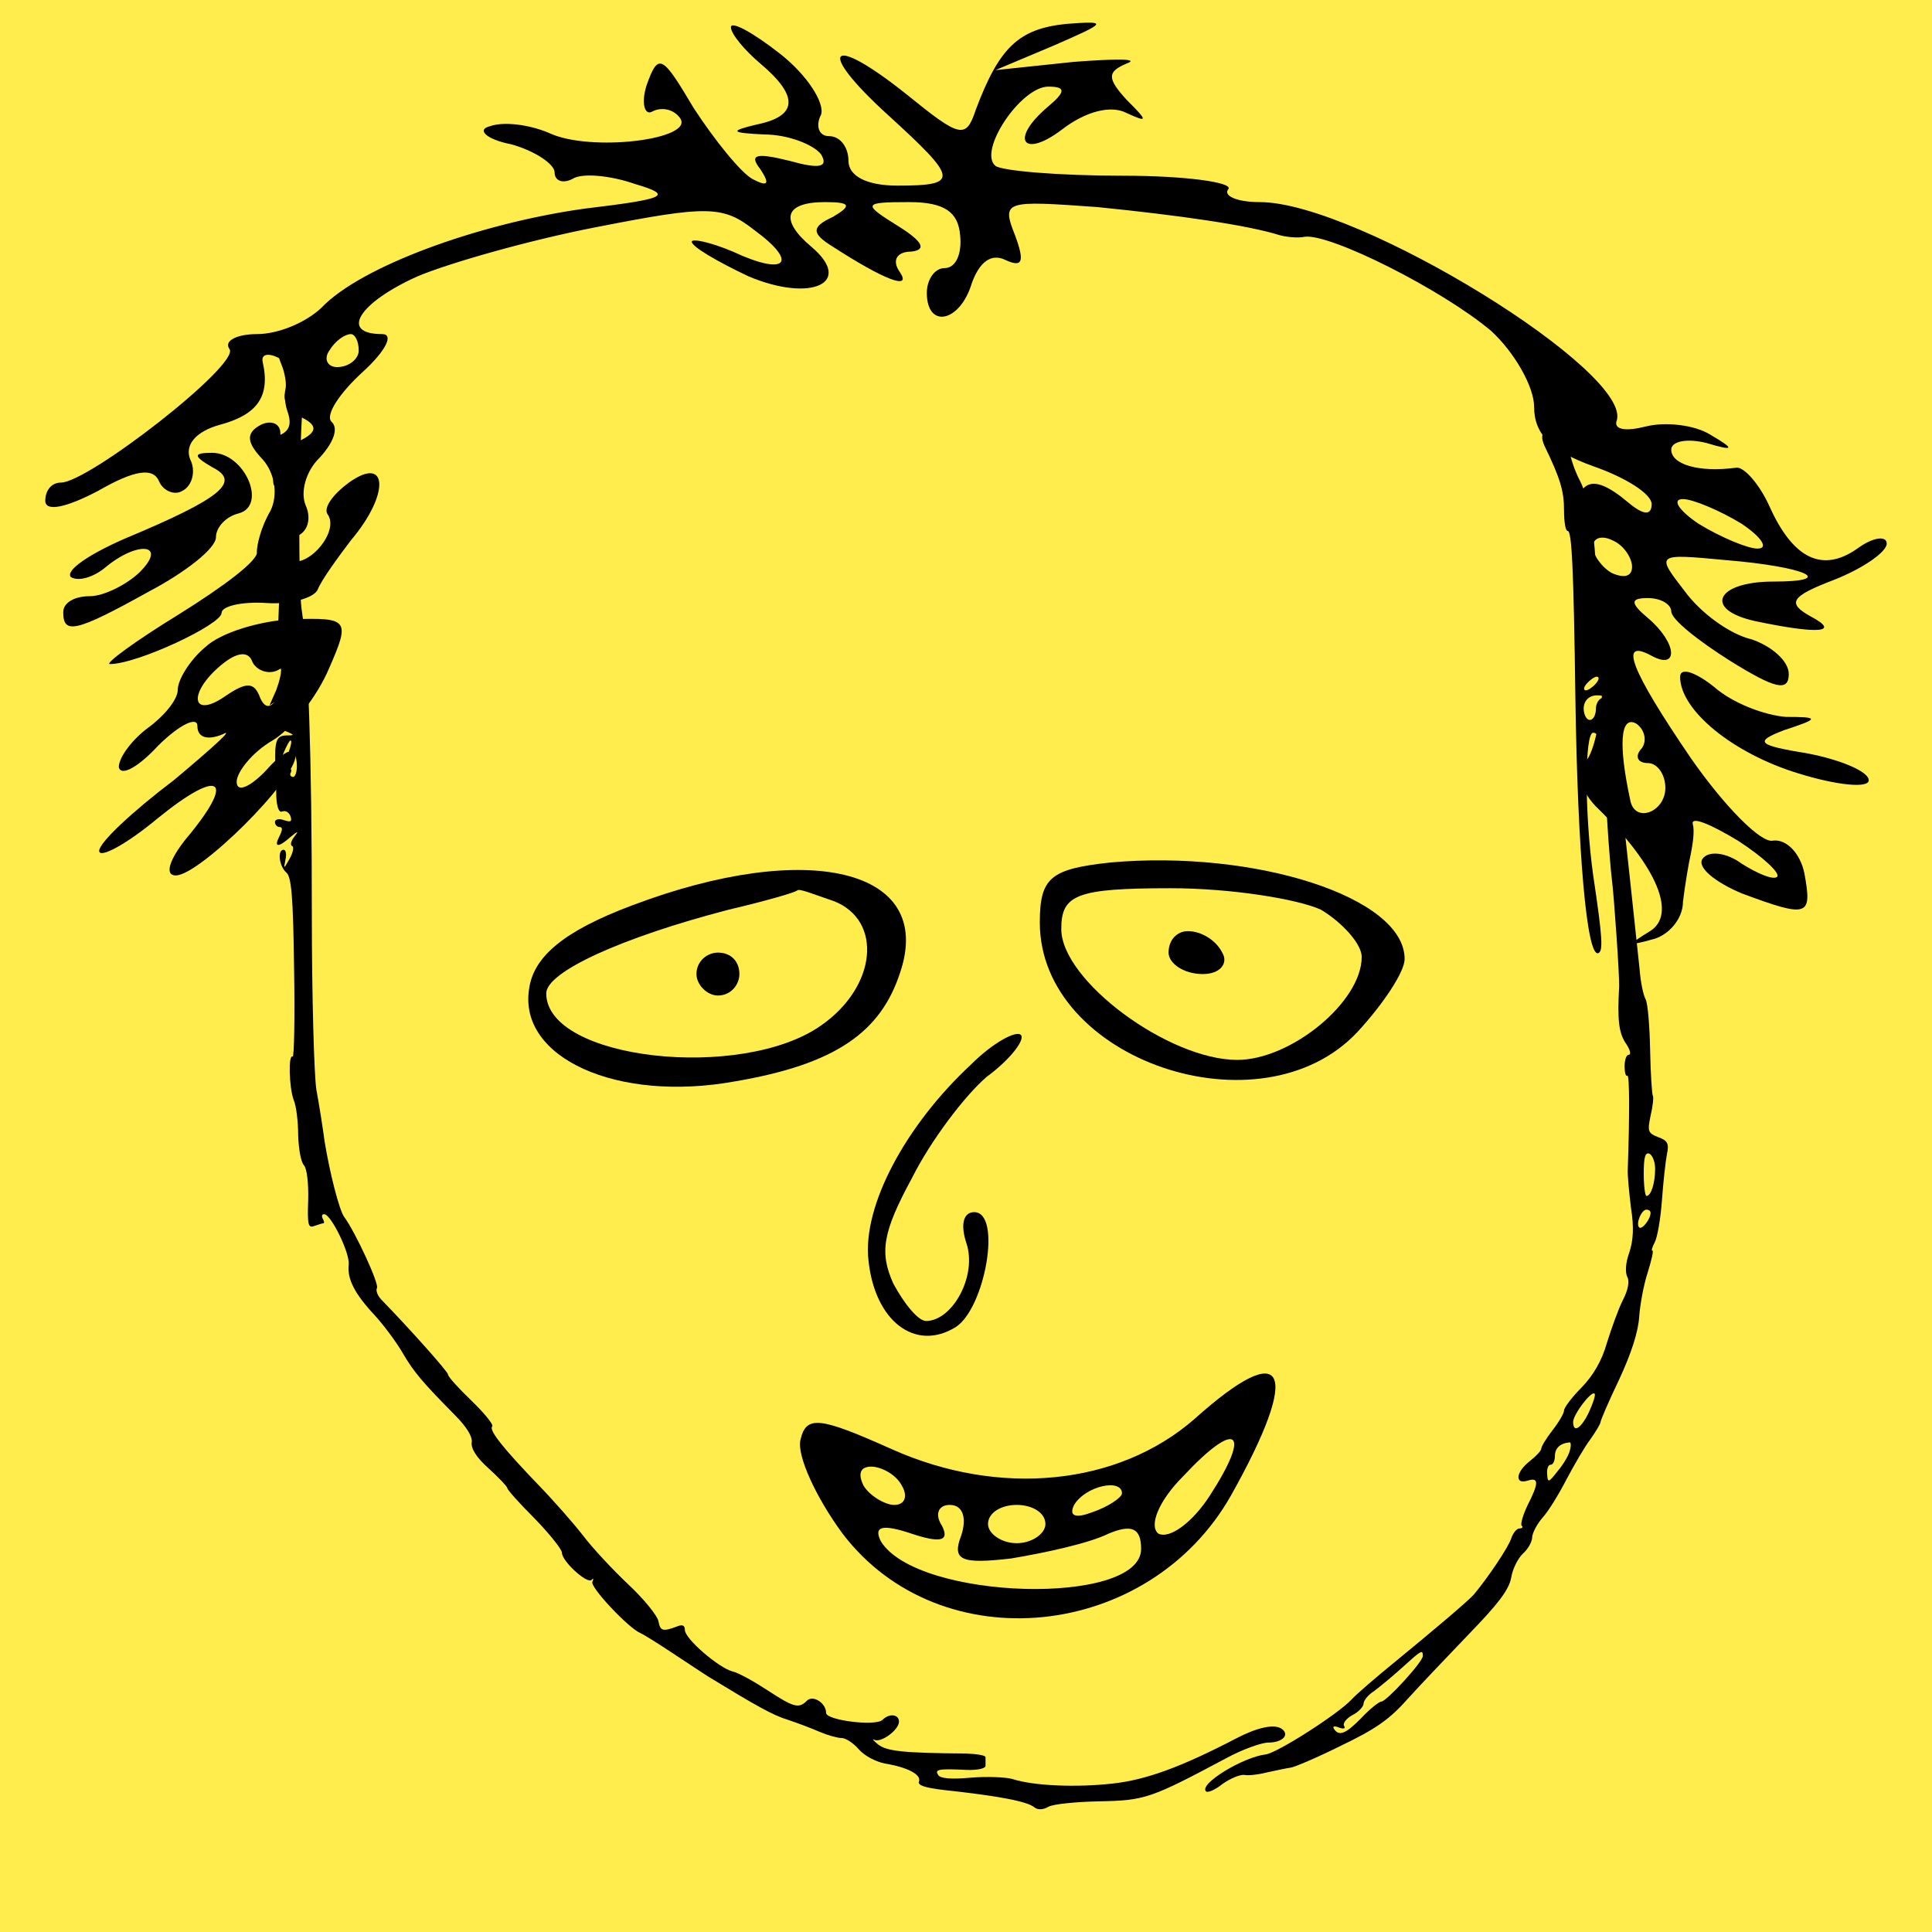
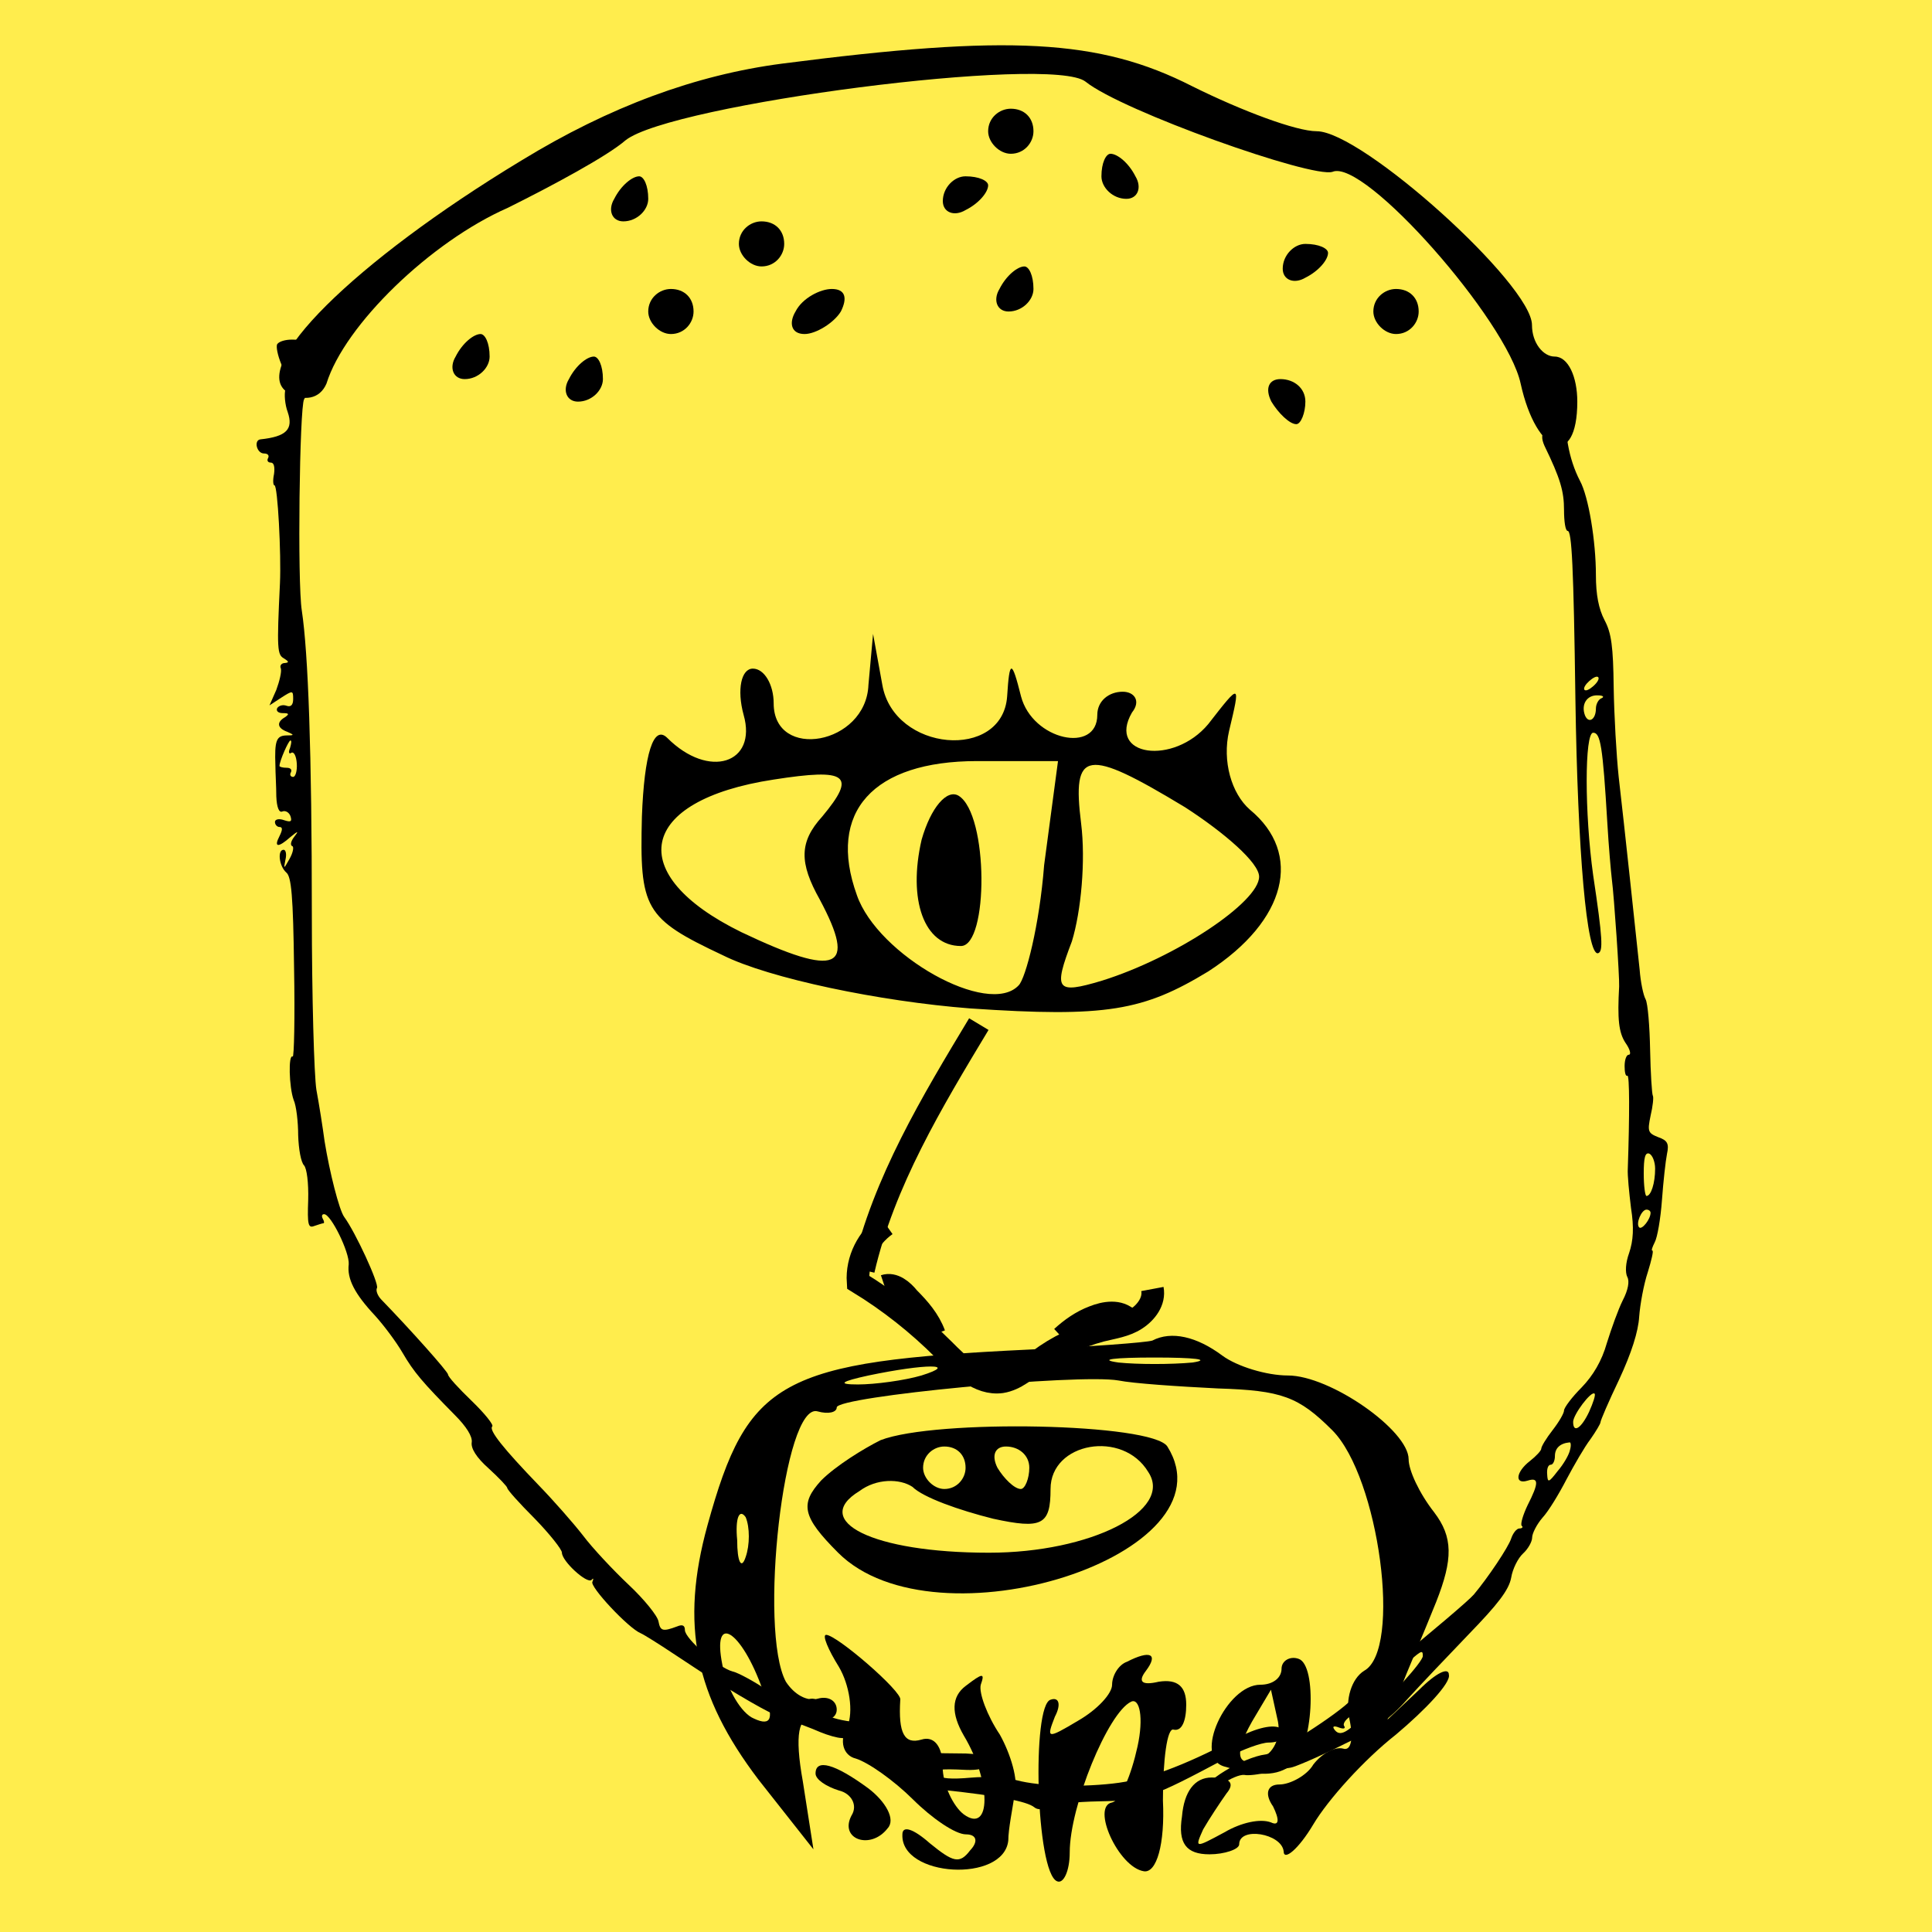
<svg xmlns="http://www.w3.org/2000/svg" width="256" height="256" viewBox="0 0 256 256" fill="none">
  <g id="Frame 44">
    <rect width="256" height="256" fill="#FFED4D" />
  </g>
  <g id="head">
    <path id="Vector" d="M36.733 45.604C36.552 45.905 36.794 47.112 37.276 48.259C37.759 49.406 38.001 50.915 37.82 51.579C37.639 52.243 37.759 53.631 38.121 54.597C38.906 56.89 37.94 57.856 34.5 58.218C33.595 58.339 34.017 60.089 34.983 60.089C35.466 60.089 35.707 60.331 35.526 60.693C35.345 60.995 35.466 61.296 35.888 61.296C36.311 61.296 36.431 61.9 36.311 62.805C36.13 63.65 36.19 64.314 36.371 64.314C36.794 64.314 37.276 73.428 37.095 77.291C36.673 86.043 36.733 86.767 37.639 87.25C38.303 87.672 38.303 87.793 37.759 87.853C37.276 87.853 37.035 88.216 37.216 88.578C37.337 89 37.035 90.268 36.612 91.415L35.707 93.467L37.276 92.441C38.785 91.475 38.846 91.475 38.846 92.622C38.846 93.406 38.544 93.708 38.001 93.527C37.518 93.346 36.975 93.467 36.733 93.829C36.552 94.191 36.854 94.493 37.458 94.493C38.303 94.493 38.363 94.613 37.759 95.036C36.612 95.7 36.733 96.484 38.061 96.967C39.027 97.39 39.027 97.45 37.88 97.45C36.612 97.51 36.371 98.174 36.492 101.434C36.492 102.399 36.612 104.27 36.612 105.538C36.673 106.987 36.975 107.711 37.397 107.53C37.82 107.349 38.303 107.65 38.484 108.133C38.725 108.858 38.544 108.978 37.639 108.677C36.975 108.435 36.431 108.556 36.431 108.918C36.431 109.28 36.733 109.582 37.035 109.582C37.458 109.582 37.458 109.944 37.035 110.789C36.25 112.298 36.854 112.358 38.484 110.91C39.51 110.065 39.63 110.065 38.966 110.91C38.544 111.453 38.423 111.996 38.725 112.117C38.966 112.177 38.846 112.962 38.363 113.807C37.578 115.195 37.578 115.195 37.82 113.928C38.001 113.203 37.88 112.6 37.578 112.6C36.733 112.6 36.975 114.773 37.94 115.618C38.604 116.161 38.846 118.696 38.966 128.293C39.087 134.871 38.966 140.122 38.785 140.002C38.182 139.64 38.303 144.046 38.906 145.736C39.268 146.52 39.51 148.693 39.51 150.444C39.57 152.254 39.872 154.005 40.294 154.427C40.656 154.85 40.898 156.721 40.837 159.014C40.717 162.273 40.837 162.756 41.622 162.455C42.165 162.273 42.709 162.092 42.829 162.092C43.01 162.092 42.95 161.791 42.769 161.489C42.588 161.127 42.648 160.885 42.95 160.885C43.855 160.885 46.33 165.955 46.209 167.525C45.968 169.456 46.994 171.448 49.71 174.345C50.857 175.612 52.486 177.785 53.331 179.234C54.84 181.829 55.987 183.157 60.272 187.503C61.781 189.012 62.626 190.339 62.506 191.124C62.385 191.909 63.109 193.116 64.739 194.564C66.127 195.832 67.213 196.979 67.213 197.16C67.213 197.401 68.843 199.212 70.835 201.204C72.827 203.256 74.456 205.308 74.456 205.73C74.456 206.877 77.776 209.895 78.379 209.352C78.621 209.05 78.681 209.171 78.5 209.593C78.078 210.197 83.268 215.75 84.898 216.414C85.32 216.595 87.252 217.802 89.244 219.13C91.236 220.458 93.288 221.785 93.831 222.147C100.168 226.01 102.402 227.278 104.393 227.881C105.661 228.304 107.592 229.028 108.679 229.511C109.705 229.934 110.972 230.296 111.515 230.296C112.059 230.296 113.085 230.96 113.809 231.805C114.533 232.65 116.042 233.434 117.249 233.676C120.207 234.159 122.078 235.124 121.776 236.03C121.535 236.573 122.561 236.875 124.975 237.176C132.278 237.961 136.081 238.685 137.046 239.47C137.469 239.832 138.193 239.832 138.917 239.41C139.521 239.047 142.599 238.746 145.677 238.685C151.713 238.565 152.437 238.323 162.517 232.951C164.629 231.805 167.164 230.899 168.07 230.899C170.001 230.899 170.967 229.813 169.76 229.028C168.734 228.425 166.561 228.907 163.784 230.356C156.481 234.159 151.834 235.849 147.428 236.331C142.539 236.875 136.926 236.633 134.149 235.728C133.304 235.486 130.83 235.366 128.657 235.547C126.061 235.788 124.552 235.667 124.311 235.185C123.828 234.46 124.311 234.34 128.053 234.521C129.502 234.581 130.588 234.34 130.588 233.977C130.588 233.615 130.588 233.132 130.588 232.831C130.588 232.589 129.441 232.408 127.993 232.348C119.664 232.287 117.491 232.046 116.344 231.141C115.74 230.658 115.499 230.356 115.861 230.537C116.766 230.96 119.12 229.209 119.12 228.123C119.12 227.157 117.853 226.976 116.948 227.881C116.042 228.787 109.463 227.942 109.463 226.976C109.463 225.648 107.713 224.562 106.928 225.346C105.842 226.433 105.178 226.252 101.677 223.958C99.927 222.811 97.875 221.665 97.09 221.484C95.219 221.001 90.753 217.138 90.753 215.991C90.753 215.388 90.451 215.206 89.727 215.508C87.795 216.233 87.493 216.112 87.252 214.844C87.131 214.12 85.381 211.947 83.329 210.016C81.277 208.084 78.5 205.127 77.233 203.437C75.965 201.807 73.309 198.789 71.378 196.798C66.731 191.969 64.739 189.494 65.222 189.012C65.463 188.83 64.196 187.261 62.506 185.632C60.755 183.942 59.367 182.433 59.367 182.131C59.367 181.769 54.418 176.216 50.555 172.232C50.012 171.689 49.77 170.965 49.951 170.663C50.253 170.12 47.115 163.3 45.606 161.247C44.942 160.342 43.674 155.332 43.01 151.228C42.769 149.417 42.286 146.339 41.924 144.408C41.622 142.537 41.32 132.035 41.32 121.17C41.32 99.623 40.837 86.525 39.992 80.912C39.389 77.17 39.691 53.933 40.294 52.907C40.536 52.605 40.415 52.182 40.113 52.001C39.811 51.76 39.691 50.13 39.872 48.32C40.234 45.06 40.173 45 38.665 45C37.82 45 36.975 45.241 36.733 45.604ZM38.423 99.14C38.182 99.683 38.303 99.985 38.604 99.744C38.966 99.563 39.268 100.227 39.328 101.192C39.389 102.158 39.148 102.943 38.846 102.943C38.484 102.943 38.363 102.641 38.544 102.339C38.725 101.977 38.484 101.735 38.001 101.735C37.458 101.735 37.035 101.615 37.035 101.494C37.035 100.83 38.242 98.114 38.484 98.114C38.665 98.114 38.604 98.537 38.423 99.14Z" fill="black" />
    <path id="Vector_2" d="M205.129 51.036C204.948 51.337 204.948 52.605 205.189 53.752C205.431 55.14 205.31 56.226 204.827 56.77C204.224 57.494 204.224 58.097 204.646 59.063C206.759 63.409 207.241 65.099 207.241 67.573C207.241 69.082 207.422 70.35 207.724 70.35C208.267 70.35 208.509 74.937 208.75 92.682C209.052 112.962 210.259 126.784 211.768 126.301C212.432 126.059 212.372 124.43 211.104 115.98C209.957 107.771 209.957 97.088 211.104 97.088C212.07 97.088 212.372 98.838 212.975 108.978C213.156 112.117 213.458 115.497 213.579 116.523C213.881 118.816 214.605 129.5 214.545 130.707C214.303 135.052 214.484 136.803 215.39 138.191C215.993 139.036 216.174 139.76 215.812 139.76C215.51 139.76 215.269 140.424 215.269 141.269C215.269 142.054 215.39 142.657 215.631 142.537C215.933 142.356 215.933 147.848 215.691 154.85C215.631 155.695 215.872 158.048 216.114 160.04C216.536 162.696 216.416 164.386 215.872 166.016C215.39 167.343 215.329 168.611 215.631 169.214C215.933 169.758 215.752 170.904 215.027 172.293C214.424 173.5 213.519 176.035 212.915 177.966C212.251 180.32 211.104 182.252 209.595 183.821C208.267 185.149 207.241 186.537 207.241 186.899C207.241 187.261 206.578 188.408 205.733 189.494C204.888 190.581 204.224 191.667 204.224 191.969C204.224 192.21 203.56 192.935 202.715 193.599C200.844 195.047 200.663 196.737 202.413 196.194C203.922 195.711 203.922 196.496 202.413 199.453C201.809 200.721 201.447 201.928 201.628 202.169C201.87 202.35 201.689 202.531 201.326 202.531C200.964 202.531 200.481 203.135 200.24 203.859C199.878 205.006 197.162 209.05 195.291 211.283C194.566 212.128 189.617 216.293 184.608 220.397C182.314 222.268 179.779 224.441 179.055 225.226C177.244 227.157 169.217 232.287 167.708 232.469C164.69 232.831 158.835 236.392 159.801 237.357C159.982 237.599 161.008 237.176 161.974 236.392C163 235.667 164.267 235.124 164.871 235.185C165.414 235.305 166.863 235.124 168.009 234.822C169.156 234.581 170.544 234.279 171.027 234.219C171.51 234.159 174.528 232.891 177.667 231.322C182.193 229.149 184.064 227.881 186.418 225.226C188.108 223.355 191.79 219.492 194.627 216.534C198.49 212.551 199.938 210.68 200.24 209.05C200.421 207.903 201.145 206.455 201.809 205.851C202.473 205.248 203.016 204.282 203.016 203.739C203.016 203.195 203.62 201.988 204.405 201.083C205.189 200.238 206.578 197.944 207.543 196.073C208.569 194.142 209.957 191.728 210.742 190.702C211.466 189.675 212.07 188.649 212.07 188.468C212.07 188.227 213.156 185.692 214.545 182.795C216.174 179.294 217.08 176.457 217.2 174.466C217.321 172.836 217.804 170.18 218.347 168.551C218.83 166.981 219.132 165.714 218.951 165.714C218.77 165.714 218.951 165.231 219.252 164.627C219.615 163.963 220.037 161.489 220.218 159.014C220.399 156.54 220.701 153.823 220.882 152.918C221.184 151.53 220.942 151.107 219.735 150.685C218.347 150.142 218.287 149.9 218.709 147.848C219.011 146.581 219.132 145.373 219.011 145.192C218.89 145.011 218.709 142.235 218.649 139.096C218.589 136.018 218.347 132.94 218.045 132.397C217.744 131.854 217.381 130.103 217.261 128.474C216.838 124.49 215.209 109.159 214.484 102.943C214.182 100.106 213.881 94.794 213.82 91.052C213.76 85.68 213.519 83.87 212.613 82.18C211.829 80.671 211.466 78.8 211.466 76.204C211.466 71.738 210.501 65.823 209.354 63.711C207.845 60.813 207.181 57.011 207.604 53.691C207.966 50.673 207.905 50.432 206.759 50.432C206.034 50.432 205.31 50.673 205.129 51.036ZM211.466 90.569C211.044 91.052 210.44 91.475 210.139 91.475C209.776 91.475 209.837 91.052 210.259 90.569C210.682 90.087 211.285 89.664 211.587 89.664C211.949 89.664 211.889 90.087 211.466 90.569ZM212.251 92.501C211.829 92.622 211.466 93.285 211.466 93.889C211.466 95.338 210.501 95.941 210.018 94.794C209.475 93.346 210.259 92.078 211.708 92.139C212.372 92.139 212.613 92.32 212.251 92.501ZM219.313 154.85C219.313 156.781 218.77 158.471 218.166 158.471C217.985 158.471 217.804 157.143 217.804 155.513C217.804 153.401 217.985 152.677 218.528 152.858C218.951 153.039 219.313 153.944 219.313 154.85ZM218.709 160.704C218.709 161.549 217.562 162.998 217.2 162.636C216.717 162.153 217.502 160.282 218.166 160.282C218.468 160.282 218.709 160.463 218.709 160.704ZM210.561 187.08C209.535 189.253 208.449 189.977 208.449 188.408C208.449 187.442 210.863 184.243 211.285 184.666C211.466 184.787 211.104 185.873 210.561 187.08ZM208.026 192.15C207.905 192.754 207.181 194.021 206.396 194.927C205.189 196.496 205.069 196.496 205.008 195.349C204.948 194.625 205.129 194.082 205.491 194.082C205.793 194.082 206.034 193.538 206.034 192.935C206.034 191.909 206.698 191.245 207.966 191.124C208.147 191.064 208.207 191.547 208.026 192.15ZM188.531 219.431C188.531 220.216 183.702 225.467 183.038 225.467C182.737 225.467 181.529 226.433 180.443 227.58C178.33 229.752 177.425 230.115 176.761 229.089C176.52 228.726 176.822 228.666 177.425 228.907C178.089 229.149 178.33 229.028 178.089 228.666C177.908 228.364 178.391 227.7 179.175 227.278C180.02 226.855 180.684 226.131 180.684 225.709C180.684 225.346 181.288 224.562 182.073 224.079C182.797 223.536 184.487 222.147 185.754 221.001C188.35 218.647 188.531 218.526 188.531 219.431Z" fill="black" />
  </g>
-   <path d="M96.851 3.608C96.851 4.483 98.668 6.669 100.745 8.418C105.936 12.79 105.677 15.414 100.226 16.506C96.591 17.381 96.851 17.6 101.264 17.818C104.379 17.818 107.753 19.13 108.791 20.442C109.83 22.19 108.532 22.409 104.638 21.316C100.226 20.223 99.187 20.442 100.745 22.409C102.043 24.377 101.783 24.814 99.706 23.721C98.149 22.846 94.775 18.693 91.919 14.32C87.766 7.325 87.247 6.888 85.689 11.26C84.911 13.665 85.43 15.414 86.468 14.758C87.766 14.102 89.323 14.539 90.102 15.632C92.179 18.474 78.162 20.223 72.711 17.6C70.115 16.506 66.74 16.069 64.923 16.725C63.106 17.162 64.404 18.474 67.779 19.13C70.894 20.004 73.489 21.753 73.489 22.846C73.489 23.939 74.528 24.377 75.826 23.721C77.123 22.846 81.017 23.284 84.132 24.377C89.323 25.907 88.285 26.344 77.383 27.656C63.366 29.623 47.791 35.307 42.6 40.772C40.523 42.74 36.889 44.27 34.034 44.27C31.438 44.27 29.621 45.145 30.4 46.238C31.957 48.205 11.711 63.945 8.077 63.945C6.779 63.945 6 65.038 6 66.35C6 67.88 8.855 67.224 13.008 65.038C17.94 62.196 20.277 61.978 21.055 63.727C21.575 65.038 23.132 65.694 24.17 65.038C25.468 64.382 25.987 62.415 25.209 60.885C24.43 58.917 25.987 57.168 29.102 56.294C34.034 54.982 35.851 52.577 34.813 47.986C34.553 46.894 35.592 46.675 37.149 47.549C38.706 48.205 38.966 49.954 38.187 51.266C37.149 52.577 37.928 54.326 39.745 55.201C42.081 56.294 42.081 57.168 40.004 58.261C38.447 59.136 37.149 58.699 37.149 57.387C37.149 56.075 35.851 55.638 34.553 56.294C32.477 57.387 32.736 58.699 34.813 60.885C36.37 62.633 36.889 65.475 35.851 67.662C34.553 69.848 34.034 72.252 34.034 73.127C34.294 74.22 29.621 77.718 23.651 81.434C17.94 84.932 13.787 87.992 14.566 87.992C18.2 87.992 29.362 82.746 29.362 81.215C29.362 80.341 31.957 79.685 35.332 79.904C38.447 80.122 41.562 79.248 42.081 78.155C42.6 76.843 44.677 74.001 46.494 71.597C51.685 65.475 51.425 60.229 46.234 63.945C44.157 65.475 42.86 67.224 43.379 68.099C45.196 70.504 40.264 75.969 37.928 74.001C36.889 72.908 37.149 71.597 38.966 71.159C40.783 70.722 41.302 68.755 40.523 67.006C39.745 65.257 40.523 62.415 42.34 60.666C44.157 58.699 44.936 56.731 43.898 55.856C43.119 54.982 44.936 52.14 48.051 49.298C51.166 46.456 52.204 44.27 50.647 44.27C44.936 44.27 47.532 40.117 55.319 36.619C59.472 34.87 70.115 31.809 79.2 30.06C93.736 27.218 95.813 27.218 99.966 30.498C105.936 34.87 104.119 36.619 97.111 33.34C93.996 32.028 91.66 31.591 91.66 32.028C91.66 32.684 95.034 34.651 99.187 36.619C107.494 40.117 113.204 37.493 107.494 32.684C103.34 29.186 103.86 26.781 109.311 26.781C112.685 26.781 112.945 27.218 110.349 28.749C107.494 30.06 107.494 30.935 110.349 32.684C117.098 37.056 120.991 38.586 119.174 35.963C118.136 34.433 118.915 33.34 120.732 33.34C122.809 33.121 122.289 32.028 119.174 30.06C114.243 27 114.243 26.781 120.472 26.781C125.145 26.781 126.962 28.093 127.221 31.154C127.481 33.558 126.702 35.526 125.145 35.526C123.847 35.526 122.809 37.056 122.809 38.805C122.809 43.614 127.221 42.74 128.779 37.493C129.817 34.651 131.374 33.558 133.191 34.433C135.528 35.526 135.787 34.651 134.489 31.154C132.672 26.563 133.191 26.563 145.391 27.437C156.294 28.53 165.379 29.842 169.532 31.154C170.311 31.372 171.868 31.591 172.906 31.372C176.281 30.935 191.077 38.368 197.566 43.833C200.681 46.675 203.277 51.266 203.277 53.889C203.277 57.605 205.613 59.791 211.064 61.759C215.477 63.289 218.851 65.475 218.851 66.787C218.851 68.317 217.813 68.317 215.736 66.569C210.545 62.196 208.468 63.508 208.468 71.597C208.468 75.75 209.506 79.248 210.545 79.248C213.4 79.248 212.881 96.955 210.285 100.672C208.728 102.421 209.506 105.044 211.843 107.23C219.63 114.882 222.226 121.221 218.591 123.407C215.736 125.156 215.736 125.375 218.851 124.5C220.928 124.063 223.004 121.877 223.004 119.472C223.264 117.286 223.783 114.226 224.043 113.133C224.302 111.821 224.562 110.072 224.302 109.198C224.043 108.105 226.638 109.198 230.272 111.384C233.647 113.57 235.983 115.756 235.464 116.193C234.945 116.63 232.868 115.756 230.791 114.444C228.715 112.914 226.379 112.695 225.6 113.788C224.821 114.882 227.157 116.849 230.791 118.379C239.617 121.658 240.136 121.44 239.098 115.756C238.579 113.133 236.762 111.165 234.945 111.384C233.387 111.821 228.455 106.793 224.043 100.453C215.996 88.648 214.438 84.495 218.851 86.899C222.485 88.867 222.226 85.15 218.332 81.871C215.996 79.904 215.996 79.248 218.332 79.248C220.149 79.248 221.447 80.122 221.447 80.997C221.447 82.09 225.081 84.932 229.234 87.555C235.204 91.272 237.021 91.709 237.021 89.304C237.021 87.555 234.685 85.588 232.089 84.713C229.234 84.057 225.34 81.215 223.264 78.374C219.37 73.345 219.37 73.345 228.715 74.22C239.357 75.094 243.511 77.062 234.945 77.062C227.417 77.062 225.6 80.778 232.609 82.308C240.915 84.057 244.03 83.839 239.877 81.653C236.762 79.904 237.281 79.029 242.991 76.843C246.885 75.313 250 73.127 250 72.034C250 70.941 248.183 71.159 246.106 72.69C241.434 75.969 237.54 74.001 234.426 67.006C233.128 64.164 231.051 61.759 230.013 61.978C225.081 62.633 221.447 61.54 221.447 59.573C221.447 58.48 223.523 58.043 226.119 58.699C229.753 59.791 230.013 59.573 226.638 57.605C224.562 56.294 220.668 55.856 218.072 56.512C215.477 57.168 213.919 56.95 214.179 55.856C216.774 49.517 179.915 26.781 166.936 26.781C163.821 26.781 162.004 25.907 162.783 25.032C163.302 24.158 157.072 23.284 148.766 23.284C140.2 23.284 132.672 22.628 131.894 21.972C129.557 20.004 135.268 11.479 138.902 11.479C141.238 11.479 141.238 12.134 138.902 14.102C133.711 18.474 135.528 21.097 140.719 17.162C143.834 14.758 147.209 13.883 149.285 14.976C152.14 16.288 152.14 16.069 149.285 13.227C146.689 10.385 146.689 9.511 149.285 8.418C151.102 7.762 147.987 7.762 142.277 8.199L131.894 9.292L139.681 6.013C146.689 2.953 146.949 2.734 141.238 3.171C135.009 3.827 132.413 6.232 129.298 14.539C128 18.474 127.221 18.255 120.213 12.572C109.83 4.264 108.013 6.45 117.617 15.195C126.962 23.721 127.221 24.595 118.915 24.595C114.762 24.595 112.426 23.284 112.426 21.316C112.426 19.567 111.387 18.037 109.83 18.037C108.532 18.037 108.013 16.725 108.791 15.195C109.311 13.665 106.974 9.948 103.34 7.106C99.706 4.264 96.851 2.734 96.851 3.608ZM47.532 46.456C47.532 47.549 46.234 48.642 44.677 48.642C43.379 48.642 42.86 47.549 43.638 46.456C44.417 45.145 45.715 44.27 46.494 44.27C47.013 44.27 47.532 45.145 47.532 46.456ZM230.791 69.41C233.387 71.159 234.426 72.69 232.868 72.69C231.57 72.69 227.936 71.159 225.081 69.41C222.485 67.662 221.447 66.131 223.004 66.131C224.302 66.131 227.936 67.662 230.791 69.41ZM216.255 75.094C216.255 76.406 215.217 76.625 213.66 75.969C212.362 75.313 211.064 73.564 211.064 72.471C211.064 71.159 212.362 70.941 213.66 71.597C215.217 72.252 216.255 74.001 216.255 75.094ZM217.553 99.141C216.515 100.235 217.034 101.109 218.332 101.109C219.63 101.109 220.668 102.639 220.668 104.388C220.668 107.667 216.515 109.198 215.996 105.918C214.438 98.704 214.698 94.769 216.774 95.862C217.813 96.518 218.332 98.049 217.553 99.141Z" fill="black" />
-   <path d="M28.108 61.9C31.902 63.799 29.626 65.91 16.474 71.398C11.668 73.509 8.633 75.62 9.392 76.464C10.404 77.097 12.427 76.464 13.945 75.197C18.244 71.609 22.291 72.031 18.497 75.831C16.727 77.519 13.692 78.997 11.921 78.997C9.898 78.997 8.38 79.841 8.38 81.107C8.38 84.062 9.898 83.851 19.762 78.364C24.567 75.831 28.614 72.665 28.614 71.187C28.614 69.921 29.878 68.443 31.649 68.021C35.443 66.966 32.408 60 28.108 60C25.579 60 25.579 60.422 28.108 61.9Z" fill="black" />
-   <path d="M27.197 85.75C25.114 87.491 23.553 90.102 23.553 91.408C23.553 92.714 21.731 94.89 19.648 96.413C17.566 97.937 15.744 100.331 15.744 101.637C16.005 102.942 18.347 101.637 20.95 98.807C23.813 95.978 26.155 94.89 26.155 96.196C26.155 97.719 27.457 98.154 29.539 97.284C31.101 96.413 28.238 99.025 23.032 103.378C17.566 107.512 13.142 111.647 13.142 112.736C13.142 113.824 16.785 111.865 20.95 108.383C29.279 101.637 31.361 103.16 24.594 111.212C22.512 113.824 21.731 116 23.292 116C26.416 116 39.169 103.378 39.169 100.113C39.169 98.807 37.347 99.678 35.265 102.072C33.183 104.248 31.361 105.119 31.361 103.595C31.361 102.289 33.443 99.678 36.046 98.154C38.649 96.631 42.032 92.278 43.594 88.579C46.457 82.05 46.197 81.832 38.649 82.05C34.484 82.267 29.279 83.791 27.197 85.75ZM36.827 88.796C38.128 87.926 38.388 89.232 37.347 91.19C36.306 93.802 35.265 94.237 34.484 92.496C33.703 90.32 32.662 90.32 29.799 92.278C25.375 95.325 24.854 91.843 29.279 88.144C31.361 86.403 32.922 86.185 33.443 87.708C33.964 88.796 35.525 89.449 36.827 88.796Z" fill="black" />
-   <path d="M222.624 89.69C222.624 94.108 229.623 99.852 238.371 102.503C243.37 104.049 247.62 104.491 247.62 103.386C247.62 102.282 244.12 100.735 239.621 99.852C232.872 98.747 232.372 98.305 236.372 96.759C241.121 95.213 241.121 94.992 236.622 94.992C233.872 94.771 229.623 93.224 227.124 91.015C224.624 89.027 222.624 88.364 222.624 89.69Z" fill="black" />
-   <g id="Frame 8">
-     <path id="Vector" d="M147.165 114.282C139.203 115.135 137.781 116.272 137.781 122.244C137.781 140.442 167.07 150.395 179.865 136.746C183.278 133.049 186.121 128.784 186.121 127.078C186.121 118.832 166.217 112.576 147.165 114.282ZM175.031 120.538C177.875 122.244 180.434 125.087 180.434 126.793C180.434 132.765 171.05 140.442 163.942 140.442C154.843 140.442 140.625 129.921 140.625 123.097C140.625 118.547 142.615 117.694 155.127 117.694C163.089 117.694 171.904 119.116 175.031 120.538Z" fill="black" />
-     <path id="Vector_2" d="M154.842 126.225C154.842 127.647 156.833 129.068 159.392 129.068C161.667 129.068 162.804 127.647 161.951 126.225C161.098 124.519 159.108 123.381 157.402 123.381C155.98 123.381 154.842 124.519 154.842 126.225Z" fill="black" />
-     <path id="Vector_3" d="M83.755 119.969C74.656 123.382 70.675 126.794 70.106 131.059C68.684 140.158 81.764 146.13 97.404 143.286C110.768 141.011 116.739 136.746 119.299 128.784C123.848 115.135 107.072 111.154 83.755 119.969ZM110.484 119.401C117.024 121.96 116.171 130.775 108.778 135.893C98.257 143.286 72.381 140.443 72.381 131.628C72.381 128.784 82.333 124.235 96.551 120.538C101.385 119.401 105.365 118.263 105.65 117.979C105.934 117.695 107.925 118.548 110.484 119.401Z" fill="black" />
-     <path id="Vector_4" d="M92.285 129.068C92.285 130.49 93.707 131.912 95.129 131.912C96.835 131.912 97.972 130.49 97.972 129.068C97.972 127.362 96.835 126.225 95.129 126.225C93.707 126.225 92.285 127.362 92.285 129.068Z" fill="black" />
+   <g id="hair">
+     <path id="Vector" d="M103.61 8.433C92.201 9.926 80.791 14.106 69.081 21.272C46.862 34.707 32.75 48.74 38.155 52.024C40.257 53.218 42.358 52.92 43.259 50.83C45.661 43.067 57.071 32.02 67.279 27.542C73.285 24.556 80.491 20.674 82.893 18.585C88.898 13.807 139.341 7.239 143.845 10.822C148.649 14.703 173.87 23.66 176.572 22.765C180.776 20.973 199.692 42.47 201.494 50.83C203.595 60.384 209 62.175 209 53.218C209 49.934 207.799 47.247 205.997 47.247C204.496 47.247 202.995 45.456 202.995 43.067C202.995 37.693 180.476 17.39 174.471 17.39C171.768 17.39 164.562 14.703 157.957 11.419C145.646 5.149 133.636 4.552 103.61 8.433Z" fill="black" />
+     <path id="Vector_2" d="M130.934 17.39C130.934 18.883 132.435 20.376 133.936 20.376C135.738 20.376 136.939 18.883 136.939 17.39C136.939 15.599 135.738 14.405 133.936 14.405C132.435 14.405 130.934 15.599 130.934 17.39Z" fill="black" />
+     <path id="Vector_3" d="M145.946 23.362C145.946 24.855 147.448 26.347 149.249 26.347C150.751 26.347 151.351 24.855 150.45 23.362C149.549 21.57 148.048 20.376 147.147 20.376C146.547 20.376 145.946 21.57 145.946 23.362Z" fill="black" />
+     <path id="Vector_4" d="M81.391 26.347C80.491 27.84 81.091 29.333 82.593 29.333C84.394 29.333 85.895 27.84 85.895 26.347C85.895 24.556 85.295 23.362 84.694 23.362C83.793 23.362 82.292 24.556 81.391 26.347Z" fill="black" />
+     <path id="Vector_5" d="M124.929 26.646C124.929 28.139 126.43 28.736 127.931 27.84C129.733 26.944 130.934 25.452 130.934 24.556C130.934 23.959 129.733 23.362 127.931 23.362C126.43 23.362 124.929 24.855 124.929 26.646Z" fill="black" />
+     <path id="Vector_6" d="M97.906 32.319C97.906 33.812 99.407 35.304 100.908 35.304C102.71 35.304 103.911 33.812 103.911 32.319C103.911 30.527 102.71 29.333 100.908 29.333C99.407 29.333 97.906 30.527 97.906 32.319Z" fill="black" />
+     <path id="Vector_7" d="M169.967 35.603C169.967 37.096 171.468 37.693 172.969 36.797C174.771 35.901 175.972 34.409 175.972 33.513C175.972 32.916 174.771 32.319 172.969 32.319C171.468 32.319 169.967 33.812 169.967 35.603Z" fill="black" />
+     <path id="Vector_8" d="M132.435 38.29C131.534 39.783 132.135 41.276 133.636 41.276C135.437 41.276 136.939 39.783 136.939 38.29C136.939 36.499 136.338 35.304 135.738 35.304C134.837 35.304 133.336 36.499 132.435 38.29Z" fill="black" />
+     <path id="Vector_9" d="M85.895 41.276C85.895 42.769 87.397 44.261 88.898 44.261C90.7 44.261 91.9 42.769 91.9 41.276C91.9 39.484 90.7 38.29 88.898 38.29C87.397 38.29 85.895 39.484 85.895 41.276Z" fill="black" />
+     <path id="Vector_10" d="M105.412 41.276C104.511 42.769 104.811 44.261 106.613 44.261C108.114 44.261 110.516 42.769 111.417 41.276C112.318 39.484 112.018 38.29 110.216 38.29C108.715 38.29 106.313 39.484 105.412 41.276Z" fill="black" />
+     <path id="Vector_11" d="M181.977 41.276C181.977 42.769 183.478 44.261 184.98 44.261C186.781 44.261 187.982 42.769 187.982 41.276C187.982 39.484 186.781 38.29 184.98 38.29C183.478 38.29 181.977 39.484 181.977 41.276Z" fill="black" />
+     <path id="Vector_12" d="M60.374 47.247C59.473 48.74 60.073 50.233 61.575 50.233C63.376 50.233 64.877 48.74 64.877 47.247C64.877 45.456 64.277 44.261 63.676 44.261C62.776 44.261 61.274 45.456 60.374 47.247Z" fill="black" />
+     <path id="Vector_13" d="M75.386 50.233C74.486 51.726 75.086 53.218 76.587 53.218C78.389 53.218 79.89 51.726 79.89 50.233C79.89 48.441 79.29 47.247 78.689 47.247C77.788 47.247 76.287 48.441 75.386 50.233Z" fill="black" />
+     <path id="Vector_14" d="M168.466 53.218C169.366 54.711 170.868 56.204 171.768 56.204C172.369 56.204 172.969 54.711 172.969 53.218C172.969 51.427 171.468 50.233 169.667 50.233C168.165 50.233 167.565 51.427 168.466 53.218Z" fill="black" />
  </g>
-   <g id="Frame 22">
-     <path id="Vector" d="M128.675 141.043C120.022 149.078 114.254 159.79 115.078 167.001C115.902 175.035 121.259 179.156 126.615 175.859C130.529 173.387 132.795 160.615 129.087 160.615C127.645 160.615 127.233 162.263 128.057 164.735C129.499 169.061 126.203 175.035 122.701 175.035C121.671 175.035 119.816 172.769 118.374 170.091C116.52 165.971 116.932 163.293 120.847 156.082C123.319 151.138 127.851 145.164 130.735 142.691C133.825 140.425 135.885 137.747 135.267 137.129C134.649 136.511 131.559 138.159 128.675 141.043Z" fill="black" />
+   <g id="Frame 11">
+     <path id="Vector" d="M115.074 90.739C114.767 98.703 102.515 100.847 102.515 93.189C102.515 90.739 101.29 88.595 99.758 88.595C98.227 88.595 97.614 91.351 98.533 94.721C100.371 101.153 93.939 103.297 88.425 97.784C86.587 95.946 85.362 99.928 85.056 108.198C84.75 120.45 85.362 121.675 95.777 126.576C101.903 129.639 116.605 132.702 128.551 133.621C146.623 134.847 151.524 133.928 160.101 128.72C170.515 121.982 172.659 113.099 165.614 107.279C163.164 105.135 161.938 100.847 162.857 96.865C164.389 90.432 164.389 90.432 160.101 95.946C155.506 101.459 146.623 100.234 149.993 94.414C151.218 92.883 150.299 91.658 148.767 91.658C146.929 91.658 145.398 92.883 145.398 94.721C145.398 99.928 136.821 98.09 135.29 92.27C134.065 87.369 133.758 87.369 133.452 92.27C132.839 100.847 118.443 99.621 116.912 90.739L115.686 84L115.074 90.739ZM108.948 108.198C105.885 111.567 105.885 114.324 108.641 119.225C113.542 128.414 111.092 129.639 98.227 123.513C82.606 115.856 84.443 106.054 102.515 103.297C112.317 101.766 113.542 102.685 108.948 108.198ZM138.353 114.63C137.74 122.594 135.903 129.639 134.984 130.558C131.002 134.847 116.299 126.576 113.542 118.612C109.56 107.585 115.686 100.847 129.47 100.847H140.191L138.353 114.63ZM157.038 106.973C162.245 110.342 166.839 114.324 166.839 116.162C166.839 119.531 155.812 126.883 146.011 129.946C139.884 131.784 139.578 131.171 142.029 124.739C143.254 120.757 143.866 114.018 143.254 109.117C142.029 99.315 143.866 99.009 157.038 106.973Z" fill="black" />
+     <path id="Vector_2" d="M122.119 111.261C120.281 119.225 122.425 125.351 127.326 125.351C131.002 125.351 131.002 107.892 127.02 105.441C125.488 104.522 123.344 106.973 122.119 111.261Z" fill="black" />
  </g>
-   <g id="Frame 28">
+   <style type="text/css">
+ 	.st0{fill:none;stroke:#000000;stroke-width:3;stroke-miterlimit:10;}
+ </style>
+   <g id="Frame_25">
+     <path d="M115.2,165.7c0.3-0.2,0.7-0.4,1.1-0.6l8-14.8c4.9-8.9,7.9-16.3,6.7-16.3c-1.2,0-6.2,7.7-11.1,17.3   c-4.8,9.2-7.2,14.9-6.7,16.7C113.4,167.1,114.1,166.3,115.2,165.7z" />
+   </g>
+   <path class="st0" d="M117.4,162.3c-2.4,1.7-3.9,4.6-3.7,7.6c4.1,2.5,7.9,5.5,11.3,8.9c2.2,2.2,4.7,4.7,7.7,4.3  c1.9-0.3,3.4-1.7,4.9-2.8c2.5-1.9,5.3-3.2,8.3-4c1.6-0.4,3.2-0.6,4.6-1.5s2.5-2.4,2.2-4" />
+   <path class="st0" d="M117.2,170.4c1.2-0.4,2.4,0.6,3.2,1.6c1.4,1.4,2.7,2.9,3.4,4.8" />
+   <path class="st0" d="M140.7,177.2c1.2-1.1,2.6-2.1,4.2-2.7c1.5-0.6,3.4-0.9,4.6,0.3c0.1,0.1,0.3,0.3,0.5,0.2s-0.2-0.4-0.1-0.2" />
+   <path class="st0" d="M129.7,135.7c-6.2,10.3-12.6,20.9-15.3,32.6" />
+   <g id="Frame 27">
    <g id="Group 39">
-       <path id="Vector" d="M158.304 187.996C148.161 196.872 132.438 198.393 118.237 192.054C108.601 187.743 106.825 187.489 106.065 190.786C105.557 192.814 108.093 198.393 111.644 203.212C124.577 220.202 152.218 217.413 163.123 198.14C172.506 181.403 170.477 177.092 158.304 187.996ZM160.333 198.14C158.051 201.69 155.008 203.972 153.486 203.212C152.218 202.197 153.486 198.901 156.783 195.604C163.883 187.996 165.912 189.518 160.333 198.14ZM119.505 196.872C120.266 198.14 120.012 199.408 118.491 199.408C117.223 199.408 115.194 198.14 114.433 196.872C113.672 195.35 113.926 194.336 115.447 194.336C116.715 194.336 118.744 195.35 119.505 196.872ZM148.668 197.886C148.668 198.393 146.893 199.661 144.61 200.422C142.582 201.183 141.567 200.929 142.328 199.408C143.85 196.872 148.668 195.858 148.668 197.886ZM127.366 203.465C126.098 206.762 127.366 207.269 133.96 206.508C138.524 205.748 144.357 204.48 146.893 203.212C149.936 201.944 151.204 202.451 151.204 205.24C151.204 212.848 121.534 212.087 116.715 204.226C115.701 202.197 116.969 201.944 120.773 203.212C124.577 204.48 125.845 204.226 124.83 202.197C123.816 200.676 124.323 199.408 125.845 199.408C127.62 199.408 128.127 201.183 127.366 203.465ZM138.524 201.944C138.524 203.212 136.749 204.48 134.72 204.48C132.692 204.48 130.917 203.212 130.917 201.944C130.917 200.422 132.692 199.408 134.72 199.408C136.749 199.408 138.524 200.422 138.524 201.944Z" fill="black" />
+       <path id="Vector" d="M116.685 190.826C114.433 191.951 110.774 194.203 108.804 196.174C105.989 199.27 106.271 200.958 111.056 205.743C124.003 218.691 163.69 206.025 154.683 191.67C152.713 188.574 124.003 188.011 116.685 190.826ZM127.944 194.485C127.944 195.892 126.818 197.299 125.129 197.299C123.722 197.299 122.314 195.892 122.314 194.485C122.314 192.796 123.722 191.67 125.129 191.67C126.818 191.67 127.944 192.796 127.944 194.485ZM136.388 194.485C136.388 195.892 135.825 197.299 135.262 197.299C134.418 197.299 133.01 195.892 132.166 194.485C131.321 192.796 131.884 191.67 133.292 191.67C134.981 191.67 136.388 192.796 136.388 194.485ZM152.15 195.048C155.528 200.114 144.55 205.743 131.04 205.743C115.559 205.743 107.397 201.521 113.87 197.581C116.122 195.892 119.218 195.892 120.907 197.018C122.314 198.425 127.099 200.114 131.603 201.24C138.077 202.647 139.203 202.084 139.203 197.299C139.203 191.107 148.772 189.418 152.15 195.048Z" fill="black" />
+     </g>
+   </g>
+   <g id="Frame 36">
+     <g id="Group 41">
+       <path id="Vector" d="M152.691 177.632C151.849 177.897 144.551 178.425 136.412 178.822C103.293 180.408 99.084 182.787 93.751 202.086C90.102 215.304 92.067 224.689 100.487 235.792L107.784 245.045L106.381 236.057C105.258 229.844 105.819 227.201 107.784 227.861C109.468 228.258 110.871 227.729 110.871 226.54C110.871 225.35 109.749 224.689 108.345 225.086C106.942 225.482 105.258 224.557 104.135 222.839C100.487 216.097 103.855 185.695 108.345 187.017C109.749 187.414 110.871 187.149 110.871 186.489C110.871 185.035 142.867 181.994 148.2 182.92C150.165 183.316 156.058 183.713 161.391 183.977C169.811 184.241 172.056 185.035 176.547 189.529C182.722 195.741 185.809 218.609 180.757 221.385C179.073 222.442 178.231 225.218 178.792 227.729C179.354 230.241 179.073 232.091 177.95 231.695C176.828 231.43 175.144 232.356 174.021 233.81C173.179 235.264 170.934 236.453 169.53 236.453C167.846 236.453 167.566 237.775 168.688 239.361C169.53 241.08 169.53 242.005 168.408 241.476C167.004 240.947 164.478 241.476 162.233 242.798C158.304 244.913 158.304 244.913 159.426 242.401C160.268 240.947 161.672 238.833 162.514 237.643C163.636 236.321 163.075 235.528 160.549 235.528C158.304 235.528 156.9 237.379 156.62 240.683C156.058 244.252 157.181 245.706 160.268 245.706C162.233 245.706 164.198 245.045 164.198 244.384C164.198 242.005 169.811 242.93 170.092 245.309C170.092 246.631 172.056 245.045 174.021 241.741C175.986 238.436 180.757 233.149 184.967 229.844C188.896 226.54 192.264 222.971 191.984 221.913C191.984 220.856 190.3 221.649 188.054 223.896L183.844 227.861L185.528 223.896C186.37 221.649 188.616 216.494 190.3 212.264C192.545 206.58 192.545 203.672 190.019 200.368C188.054 197.856 186.651 194.816 186.651 193.362C186.651 189.529 176.266 182.259 170.653 182.259C167.846 182.259 163.917 181.069 161.952 179.615C158.584 177.104 155.216 176.311 152.691 177.632ZM158.023 180.54C155.216 180.805 150.726 180.805 148.2 180.54C145.393 180.144 147.639 179.879 152.971 179.879C158.304 179.879 160.549 180.144 158.023 180.54ZM122.098 182.259C119.853 182.92 115.923 183.448 113.678 183.448C110.871 183.448 111.433 183.052 115.081 182.259C122.659 180.673 127.15 180.673 122.098 182.259ZM98.803 206.316C98.242 208.034 97.68 206.977 97.68 204.069C97.4 201.161 97.961 199.839 98.803 201.029C99.364 202.35 99.364 204.73 98.803 206.316ZM101.048 223.896C102.732 227.729 102.171 228.787 99.925 227.729C98.242 227.068 96.277 223.764 95.716 220.591C94.312 213.586 98.242 215.965 101.048 223.896Z" fill="black" />
+       <path id="Vector_2" d="M111.152 220.856C112.555 223.235 113.117 226.804 112.275 228.787C111.152 230.637 111.713 232.62 113.397 233.017C115.081 233.545 118.449 235.925 120.975 238.436C123.501 240.948 126.589 243.062 127.992 243.062C129.395 243.062 129.676 243.988 128.553 245.177C127.15 247.028 126.308 246.764 123.221 244.252C120.975 242.269 119.572 241.873 119.572 243.062C119.291 248.746 133.044 249.539 133.605 243.856C133.605 242.402 134.167 239.626 134.447 237.775C135.009 235.925 133.886 232.356 132.483 229.844C130.799 227.333 129.676 224.293 129.957 223.235C130.518 221.649 130.237 221.649 127.992 223.367C126.027 224.821 126.027 227.068 127.711 229.976C131.36 236.057 131.36 243.062 127.711 240.419C126.308 239.361 124.905 236.453 124.905 234.074C124.905 231.43 123.782 229.976 122.098 230.505C119.853 231.166 119.011 229.712 119.291 225.218C119.572 224.16 110.871 216.626 109.468 216.626C108.907 216.626 109.749 218.609 111.152 220.856Z" fill="black" />
+       <path id="Vector_3" d="M149.322 220.195C148.2 220.591 147.358 222.045 147.358 223.235C147.358 224.425 145.393 226.54 142.867 227.994C138.657 230.505 138.657 230.373 139.78 227.465C140.622 225.879 140.341 224.821 139.218 225.218C136.692 225.879 137.254 248.085 140.06 249.275C140.902 249.671 141.744 247.953 141.744 245.442C141.744 239.361 146.796 226.936 149.884 225.482C151.006 224.953 151.568 227.597 150.726 231.43C149.884 235.264 148.48 238.568 147.358 238.833C144.551 239.361 148.2 247.424 151.568 247.953C153.252 248.217 154.374 244.384 154.094 238.568C154.094 233.149 154.655 228.919 155.497 229.183C156.62 229.448 157.181 227.994 157.181 225.879C157.181 223.499 156.058 222.442 153.532 222.838C151.287 223.367 150.726 222.838 151.848 221.384C153.532 219.137 152.41 218.609 149.322 220.195Z" fill="black" />
+       <path id="Vector_4" d="M169.811 221.12C169.811 222.31 168.688 223.235 167.004 223.235C162.514 223.235 158.023 232.884 162.233 234.074C166.724 235.396 169.25 235.396 171.214 233.81C174.021 231.695 174.582 220.592 172.056 219.798C170.934 219.402 169.811 220.063 169.811 221.12ZM167.285 232.884C163.636 234.603 163.356 232.224 166.443 227.201L168.408 223.896L169.25 227.729C169.811 229.844 168.969 232.091 167.285 232.884Z" fill="black" />
+       <path id="Vector_5" d="M108.065 234.999C108.065 235.792 109.468 236.718 111.152 237.246C112.836 237.643 113.678 239.229 112.836 240.551C111.152 243.723 115.362 245.177 117.607 242.269C118.73 241.08 117.327 238.7 115.081 236.982C110.591 233.678 108.065 233.017 108.065 234.999Z" fill="black" />
    </g>
  </g>
</svg>
